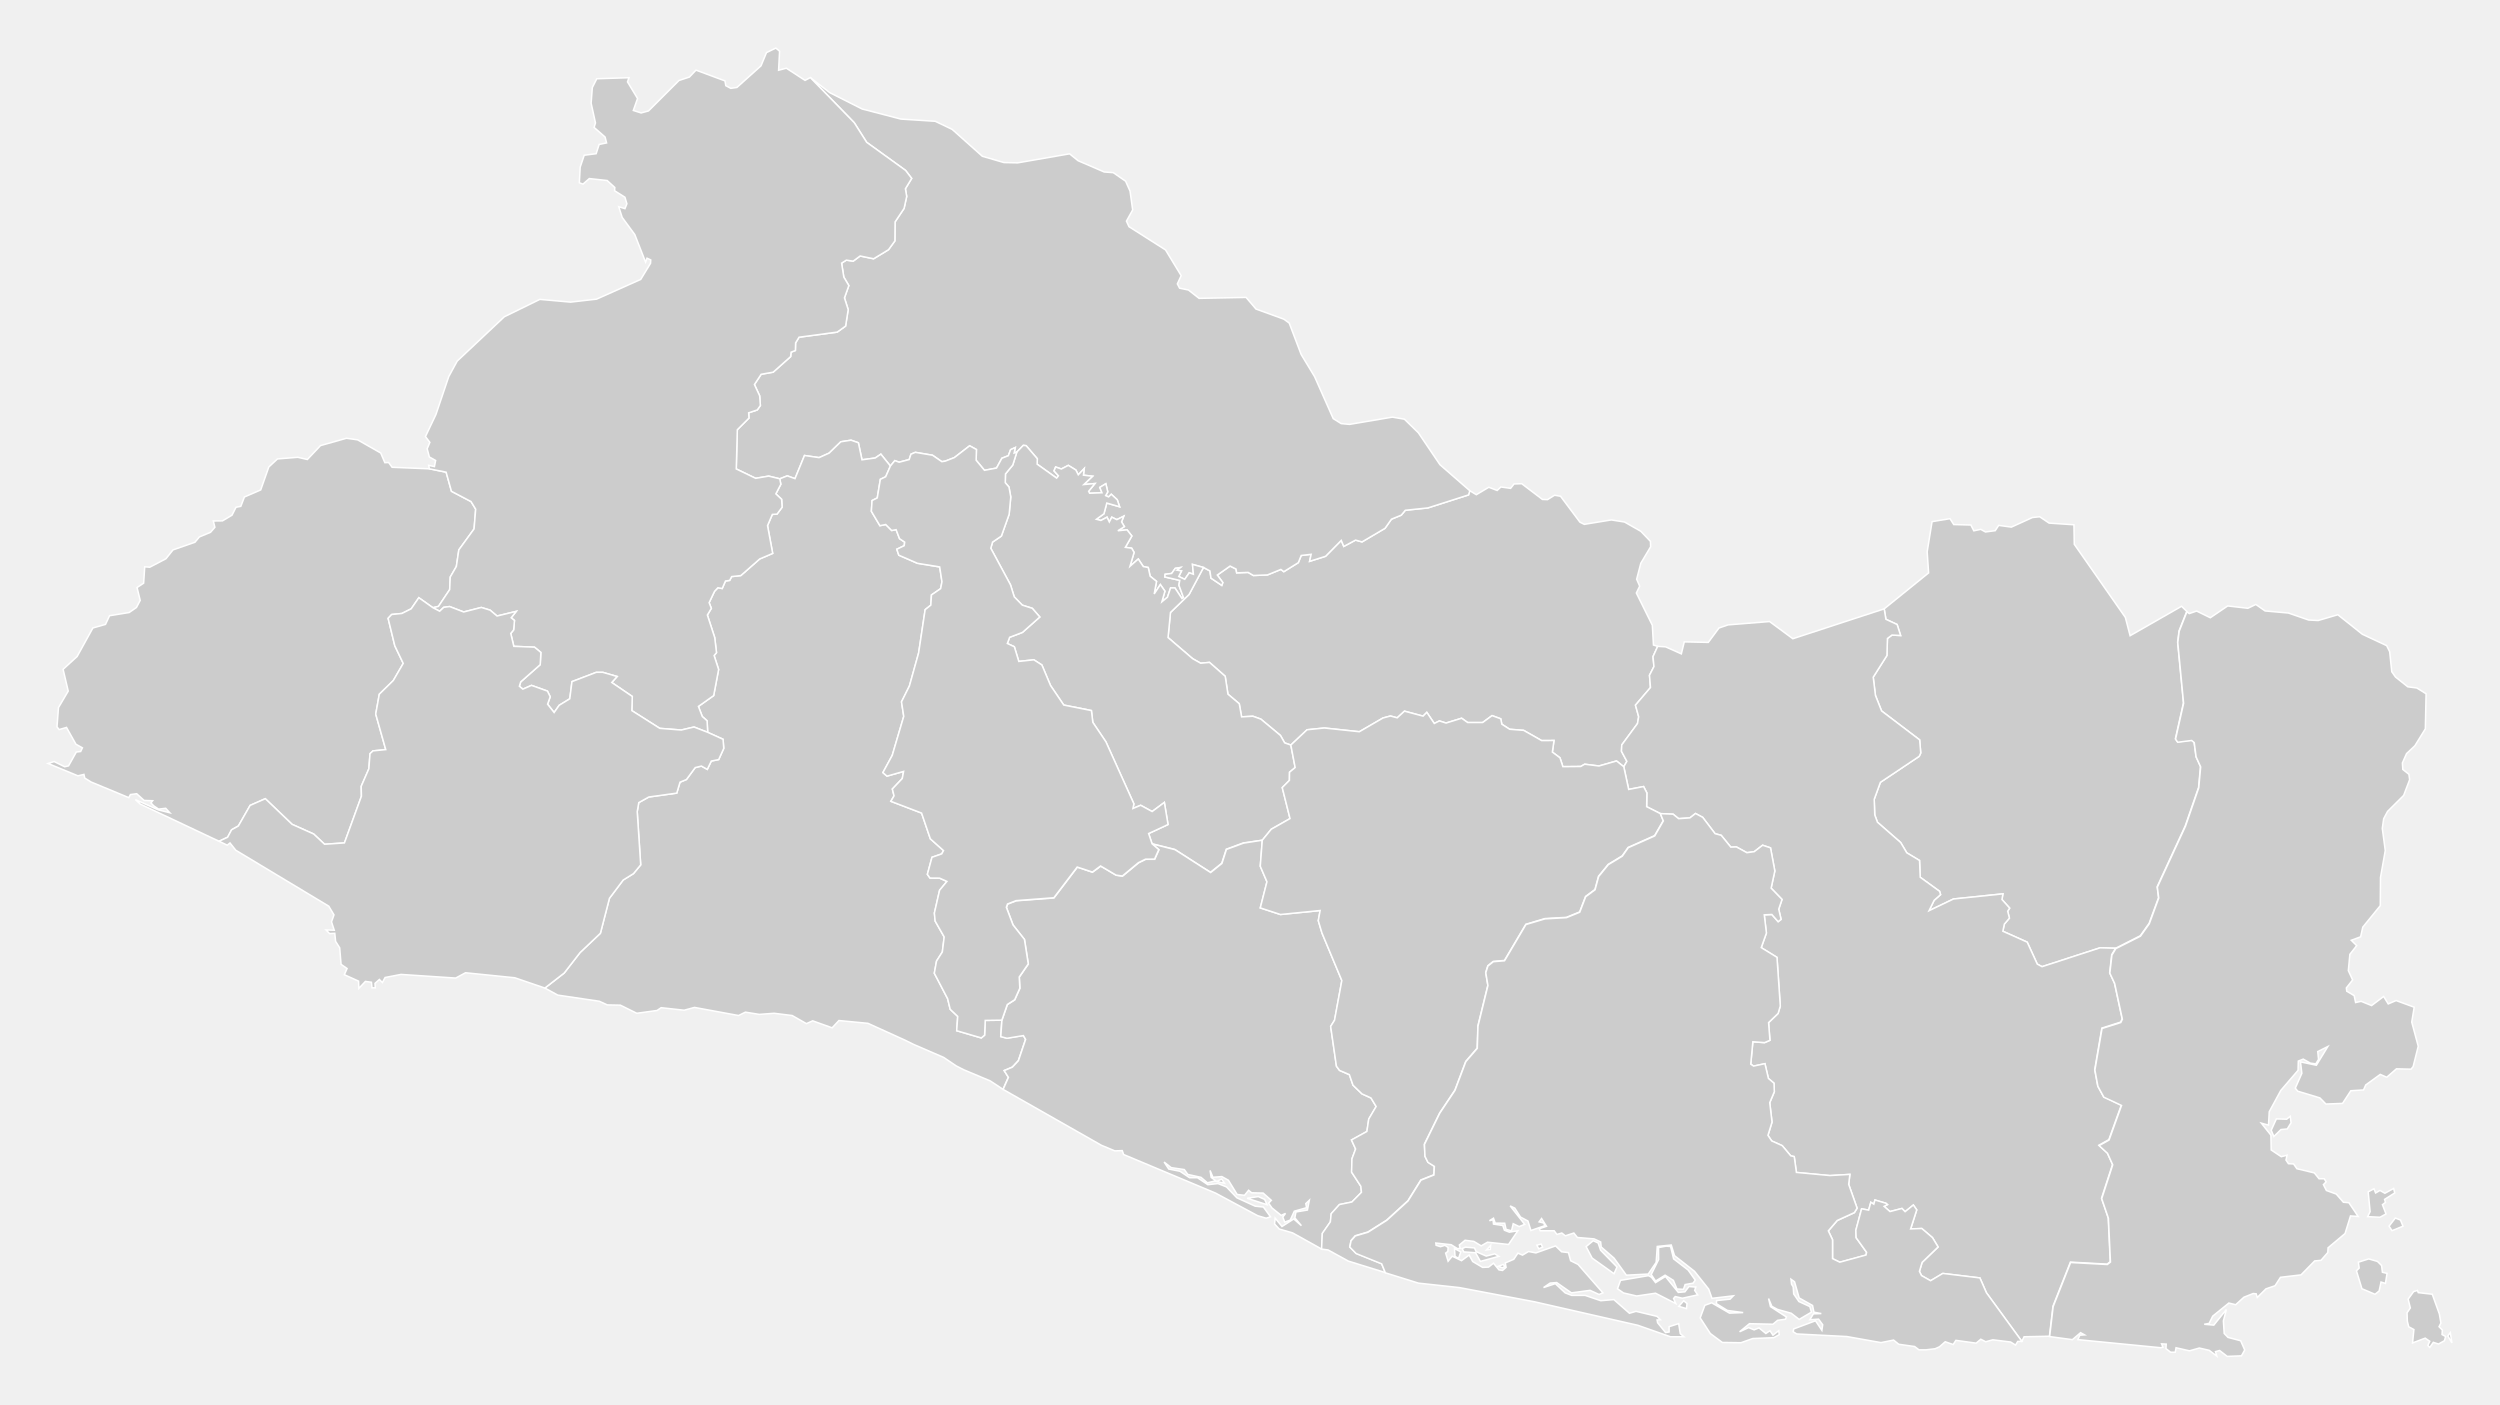
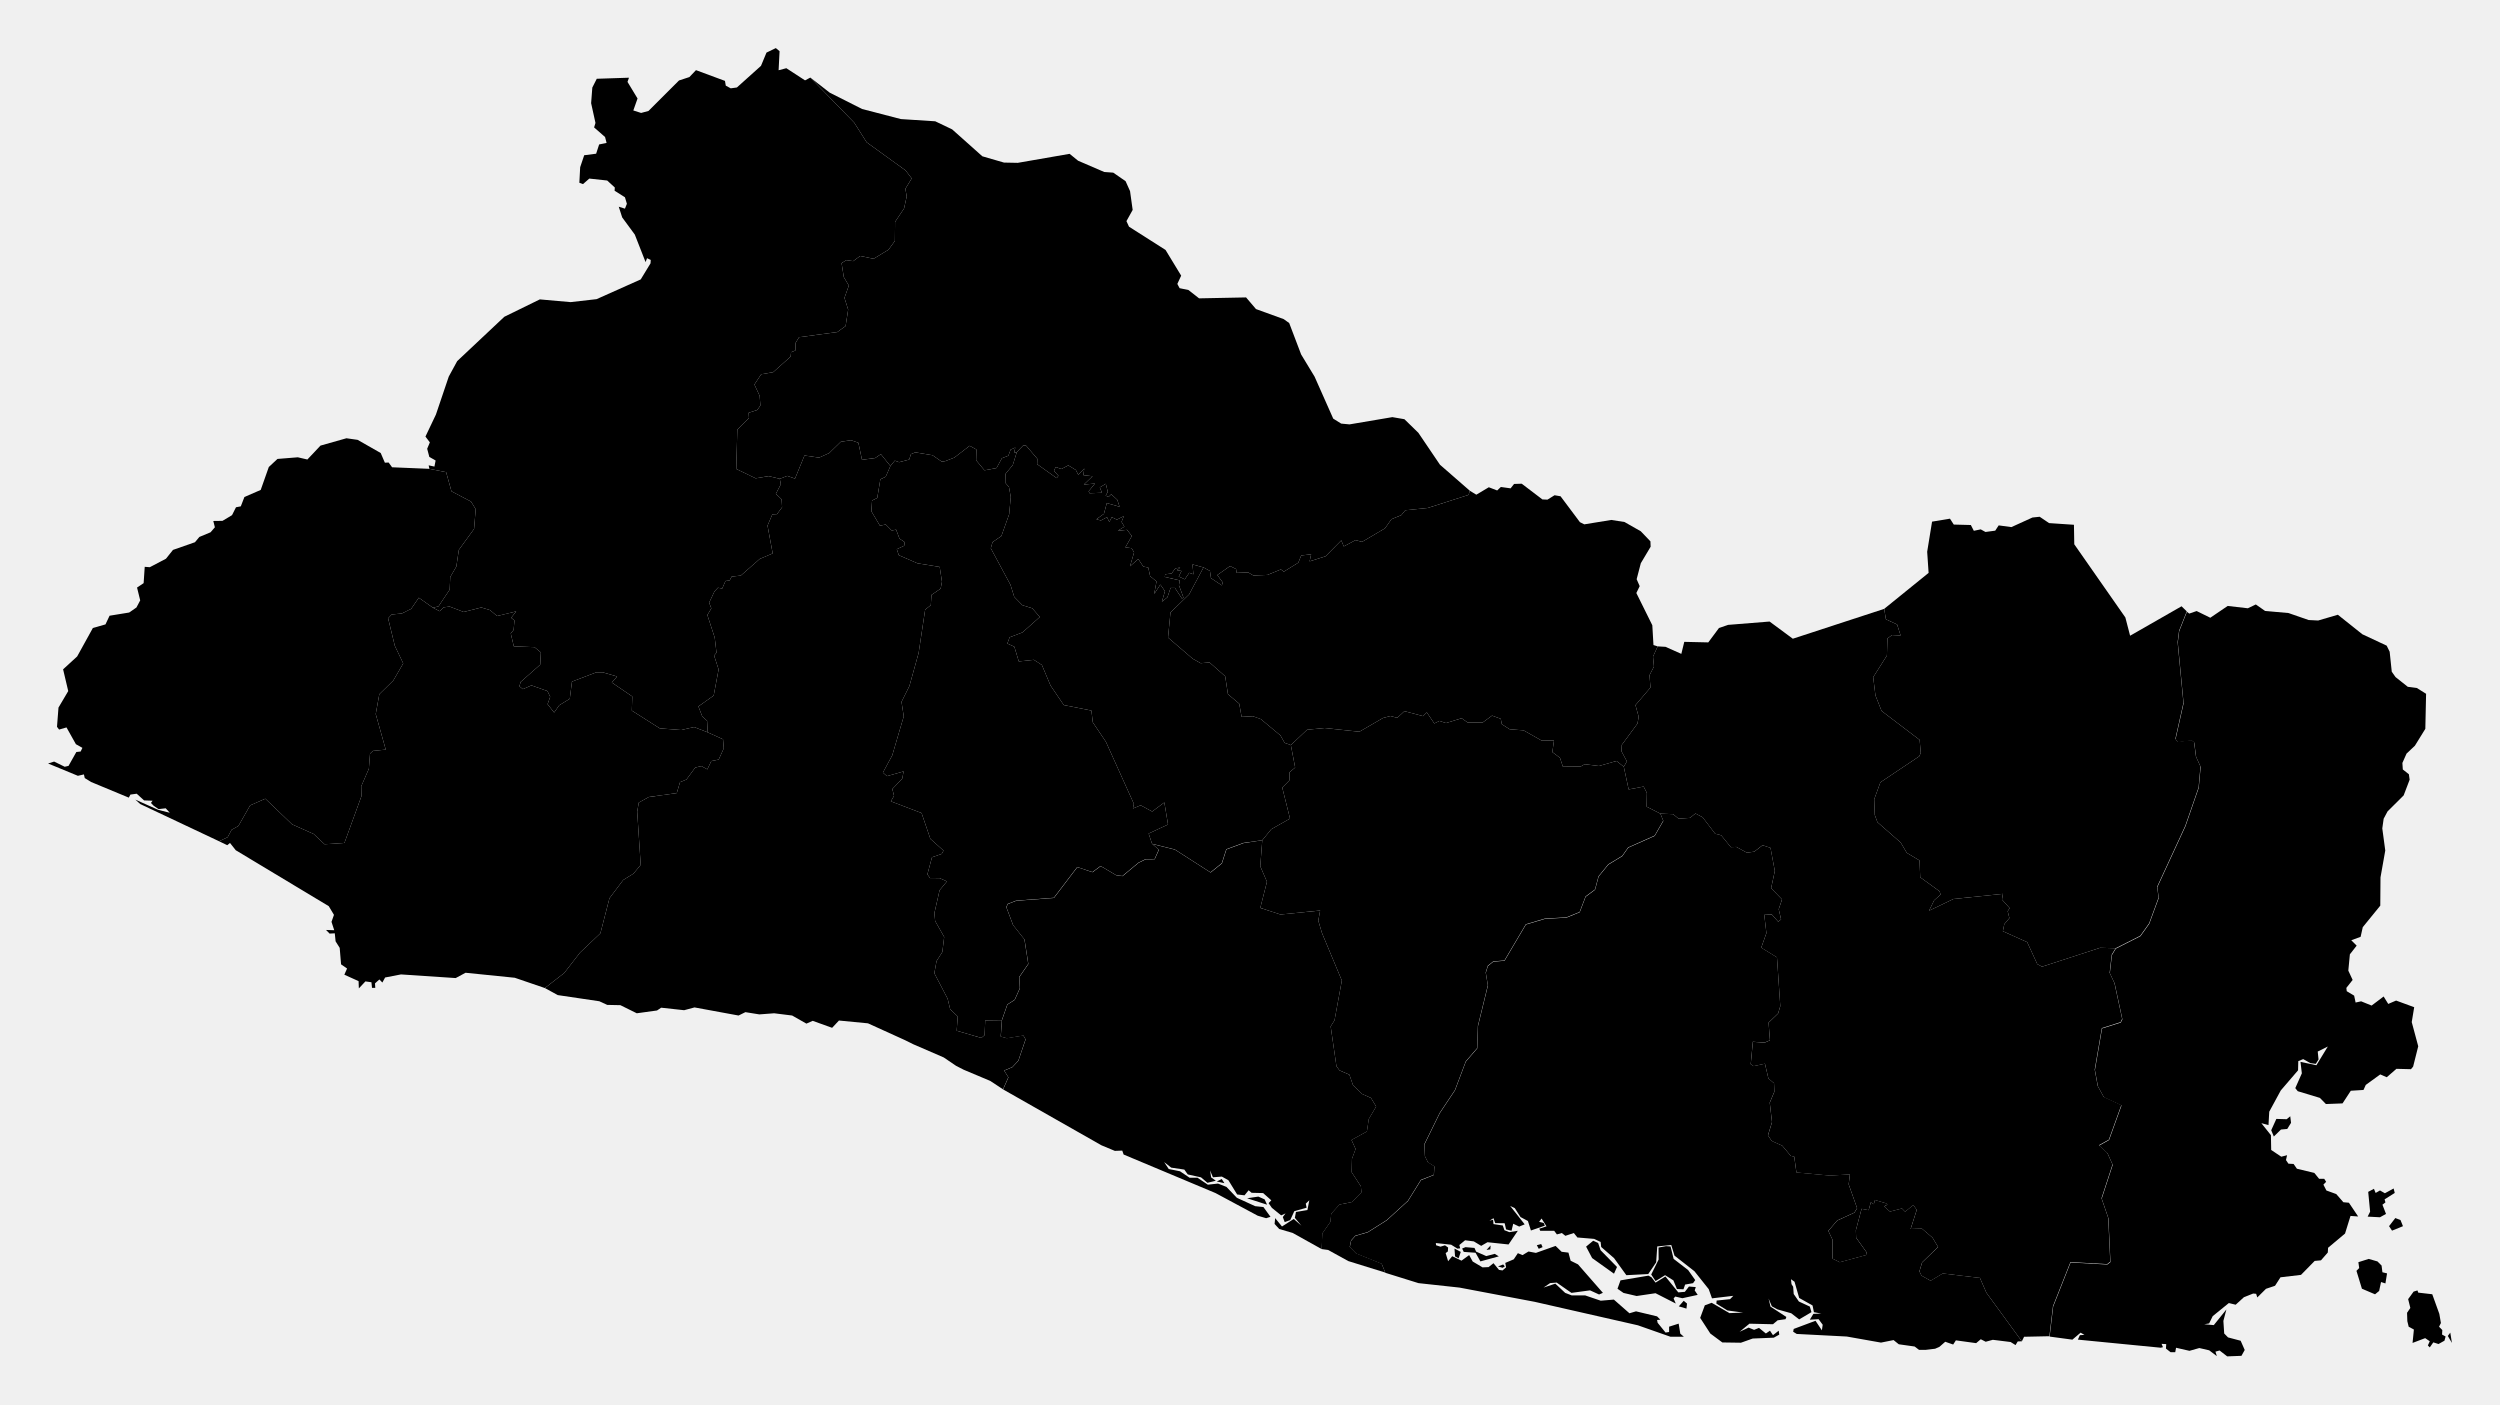
- <svg xmlns="http://www.w3.org/2000/svg" xmlns:ns1="http://amcharts.com/ammap" version="1.1" viewBox="-15.838 -15.838 823.586 462.676">
-   <defs>
-     <style type="text/css">
- 			.land
- 			{
- 				fill: #CCCCCC;
- 				fill-opacity: 1;
- 				stroke:white;
- 				stroke-opacity: 1;
- 				stroke-width:0.5;
- 			}
- 		</style>
-     <ns1:ammap projection="mercator" leftLongitude="-90.125" topLatitude="14.451" rightLongitude="-87.684" bottomLatitude="13.152" />
-   </defs>
+ <svg xmlns="http://www.w3.org/2000/svg" version="1.1" viewBox="-15.838 -15.838 823.586 462.676">
  <g>
    <path id="SV-AH" title="Ahuachapán" class="land" d="M101.97,129.06L109.58,133.4L110.95,136.59L112.19,136.53L113.33,138.1L125.61,138.61L125.61,138.61L131.13,139.71L132.89,146.01L139.34,149.4L140.87,151.91L140.34,158.4L135.32,165.31L134.5,170.79L132.49,174.26L132.3,178.41L128.6,183.93L126.79,184.37L126.79,184.37L122.13,181.07L119.62,184.73L116.56,186.26L113.19,186.6L112.02,187.86L114.23,196.92L117,202.7L113.73,208.35L109.12,212.86L107.94,219.4L111.24,231.11L107.03,231.53L106.06,232.44L105.68,237.42L103.16,243.2L103.23,246.46L97.63,261.85L91.09,262.29L87.49,258.91L80.39,255.73L71.56,247.28L66.56,249.49L62.7,256.26L60.46,257.52L59.15,259.97L56.33,261.3L56.33,261.3L30.37,249.05L28.75,247.58L36.32,250.97L40.1,251.91L38.75,250.44L36.4,250.71L34.79,249.61L33.89,248.68L34.43,247.95L31.63,247.85L29.2,245.64L27.13,245.92L26.59,246.93L14.15,241.77L12.08,240.48L11.81,239.28L9.82,239.74L0,235.68L2,235.05L5.48,236.76L6.74,236.47L9.31,231.9L10.73,231.74L11.31,230.53L9.17,229.33L6.07,223.8L3.63,224.51L2.94,223.6L3.43,217.26L6.64,211.83L4.95,204.66L9.58,200.42L14.76,191.04L18.91,189.86L20.26,187L26.71,185.95L29.11,184.29L30.35,181.95L29.31,177.72L31.48,176.27L31.84,170.89L33.51,171.02L38.84,168.22L41.15,165.32L48.39,162.79L49.84,161.05L53.52,159.52L54.95,157.87L54.43,155.79L57.46,155.75L60.6,153.87L61.91,151.27L63.49,150.97L64.68,147.89L70.05,145.56L72.72,138L75.57,135.35L82.27,134.81L85.42,135.54L89.74,130.96L98.29,128.54z" />
    <path id="SV-CA" title="Cabañas" class="land" d="M485.47,143.51L492.28,148.69L493.96,148.76L496.29,147.31L498.26,147.65L504.64,156.18L506.08,156.9L514.98,155.45L519.33,156.13L524.69,159.18L527.87,162.5L527.94,164.27L524.7,169.71L523.33,174.97L524.33,177.26L523.23,179.52L528.49,190.14L528.87,196.66L530.26,197.1L530.26,197.1L528.72,200.48L529.03,203.75L527.56,206.61L527.89,210.65L522.94,216.46L524,220.29L523.61,222.52L518.43,229.56L518.33,231.65L520.11,234.98L519.09,236.75L519.09,236.75L516.7,234.85L510.92,236.51L506.21,235.92L504.91,236.67L499.03,236.73L498.07,233.81L495.56,231.93L496.1,228.11L492.03,228.14L486.1,224.77L481.5,224.41L478.92,222.75L478.56,220.96L475.7,219.91L472.59,222.19L467.66,222.19L465.68,220.77L460.54,222.36L458.35,221.66L456.67,222.5L454.2,218.84L452.97,220.08L446.84,218.44L444.45,220.64L442.22,220.04L439.76,220.7L431.98,225.22L420.45,223.99L414.75,224.57L409.41,229.61L409.41,229.61L407.37,228.89L405.97,226.43L399.52,221.06L396.9,220.12L393.19,220.32L392.41,215.99L388.69,212.85L387.78,206.95L382.61,202.38L379.71,202.65L377.05,201.15L368.95,194.2L369.76,185.92L375.89,179.99L380.64,171.1L380.64,171.1L382.76,172.25L383.1,174.62L386.66,177.01L387,176.07L385.19,173.6L389.39,170.64L391.36,171.62L391.56,172.88L395.35,172.73L397.07,173.75L401.71,173.56L406.13,171.75L407.1,172.49L411.87,169.52L412.83,167.15L416.1,166.77L415.59,169.09L420.85,167.42L426.02,162.18L426.85,164.17L430.73,162.09L432.86,162.68L440.43,158.21L442.55,155.2L445.79,153.87L447.12,152.26L454.55,151.49L467.95,147.2L468.37,145.83L468.37,145.83L470.51,147.13L474.63,144.68L477.38,145.74L478.6,144.59L481.81,145.04L482.95,143.59z" />
    <path id="SV-CH" title="Chalatenango" class="land" d="M319.44,37.81L336.53,34.84L339.32,37.11L347.93,40.82L350.91,41.04L354.97,43.85L356.44,47.13L357.3,53.32L355.25,57.01L356.09,58.84L368.13,66.5L373.28,74.97L372.02,77.69L372.76,79.1L375.67,79.7L379.18,82.45L394.66,82.14L397.93,85.98L407.06,89.29L408.87,90.59L412.8,100.93L417.23,108.24L423.37,122.07L425.99,123.71L428.74,123.97L442.85,121.58L446.82,122.26L451.42,126.74L458.53,137.25L468.37,145.83L468.37,145.83L467.95,147.2L454.55,151.49L447.12,152.26L445.79,153.87L442.55,155.2L440.43,158.21L432.86,162.68L430.73,162.09L426.85,164.17L426.02,162.18L420.85,167.42L415.59,169.09L416.1,166.77L412.83,167.15L411.87,169.52L407.1,172.49L406.13,171.75L401.71,173.56L397.07,173.75L395.35,172.73L391.56,172.88L391.36,171.62L389.39,170.64L385.19,173.6L387,176.07L386.66,177.01L383.1,174.62L382.76,172.25L380.64,171.1L380.64,171.1L377.01,170.1L377.31,173.35L375.94,172.86L374.46,175.01L372.48,174.08L373.39,172.26L371.88,171.99L372.96,171.14L371.34,171.4L370.14,173.08L368,173.36L367.9,174.23L372.82,175.36L372.54,176.94L374.04,181.02L373.53,181.34L371.22,177.85L369.79,177.85L368.76,180.91L366.93,182.41L367.93,178.91L366.42,176.74L364.39,179.84L365.16,175.69L363.06,173.99L362.43,171.12L360.8,170.81L359.15,168.32L356.42,170.72L357.77,166.15L356.96,164.75L354.89,164.48L357.03,160.74L355.45,158.71L352.42,159.01L354.57,157.64L353.64,156.1L354.37,154.21L352.09,155.35L350.42,154.54L349.61,156.12L348.85,154.54L346.83,155.62L345.35,155.23L347.84,153.42L348.78,149.89L353,151.11L352.22,148.8L350.25,146.99L349.37,147.86L348.4,147.43L349.1,146.21L348.46,143.52L346.47,144.73L347.19,146.49L343.12,146.66L342.79,146.01L344.87,143.46L341.22,143.79L344.09,141.05L341.08,140.7L341.35,138.52L339.38,140.57L338.58,138.99L336.1,137.47L333.8,138.67L331.92,138L331.4,139.29L332.85,140.91L332.26,141.67L325.84,137.08L325.89,135.29L322.2,130.98L321.27,130.88L319.14,133.09L319.14,133.09L318.25,133.41L318.63,131.6L317.09,132.29L316.35,134.28L314.21,135.13L312.45,138.36L308.48,139.1L305.74,135.79L305.83,132.25L303.6,131.02L298.56,134.91L295.55,136.08L294.43,136.25L291.36,134.13L285.7,133.18L284.26,133.79L283.67,135.56L280.37,136.43L278.94,135.91L277.49,137.69L277.49,137.69L274.35,133.78L272.47,135.05L268.13,135.64L266.94,130.02L264.52,129.18L261.15,129.7L257.3,133.44L254,134.92L249.19,134.22L246.06,141.84L243.52,140.93L241.05,141.9L241.05,141.9L237.39,141.01L233.1,141.74L226.71,138.65L227.06,125.73L230.9,121.89L230.79,120.15L233.63,119.21L234.66,117.75L234.42,114.56L232.69,110.84L234.92,107.46L238.87,106.77L244.63,101.63L244.77,100.18L246.19,99.63L246.26,97.12L247.4,95.25L259.98,93.56L262.73,91.58L263.58,86.16L262.35,82.29L263.8,78.24L262.14,75.45L261.41,70.85L262.97,69.86L265.23,70.19L267.52,68.49L271.96,69.41L276.87,66.42L278.97,63.52L279.03,57.26L281.99,52.83L282.86,48.88L282.43,46.35L284.5,42.94L282.5,40.31L269.67,31.04L265.57,24.57L251.11,9.72L251.11,9.72L257.49,14.68L268.17,20.07L280.94,23.39L292.26,24.12L297.84,26.79L307.78,35.65L314.91,37.72z" />
    <path id="SV-CU" title="Cuscatlán" class="land" d="M319.14,133.09L321.27,130.88L322.2,130.98L325.89,135.29L325.84,137.08L332.26,141.67L332.85,140.91L331.4,139.29L331.92,138L333.8,138.67L336.1,137.47L338.58,138.99L339.38,140.57L341.35,138.52L341.08,140.7L344.09,141.05L341.22,143.79L344.87,143.46L342.79,146.01L343.12,146.66L347.19,146.49L346.47,144.73L348.46,143.52L349.1,146.21L348.4,147.43L349.37,147.86L350.25,146.99L352.22,148.8L353,151.11L348.78,149.89L347.84,153.42L345.35,155.23L346.83,155.62L348.85,154.54L349.61,156.12L350.42,154.54L352.09,155.35L354.37,154.21L353.64,156.1L354.57,157.64L352.42,159.01L355.45,158.71L357.03,160.74L354.89,164.48L356.96,164.75L357.77,166.15L356.42,170.72L359.15,168.32L360.8,170.81L362.43,171.12L363.06,173.99L365.16,175.69L364.39,179.84L366.42,176.74L367.93,178.91L366.93,182.41L368.76,180.91L369.79,177.85L371.22,177.85L373.53,181.34L374.04,181.02L372.54,176.94L372.82,175.36L367.9,174.23L368,173.36L370.14,173.08L371.34,171.4L372.96,171.14L371.88,171.99L373.39,172.26L372.48,174.08L374.46,175.01L375.94,172.86L377.31,173.35L377.01,170.1L380.64,171.1L380.64,171.1L375.89,179.99L369.76,185.92L368.95,194.2L377.05,201.15L379.71,202.65L382.61,202.38L387.78,206.95L388.69,212.85L392.41,215.99L393.19,220.32L396.9,220.12L399.52,221.06L405.97,226.43L407.37,228.89L409.41,229.61L409.41,229.61L410.83,237.01L408.98,238.56L408.94,241.24L406.58,243.62L409.14,253.83L402.97,257.33L400,260.96L400,260.96L393.76,261.85L388.14,263.92L386.65,268.54L382.93,271.54L371.18,264L363.69,262.13L363.69,262.13L362.56,258.76L368.95,255.78L367.74,248.51L363.72,251.51L359.94,249.45L357.39,250.51L357.7,248.97L348.49,228.55L344.17,222.13L343.71,218.25L334.6,216.43L330.24,209.99L327.39,203.22L324.76,201.53L319.79,202.06L318.32,197.22L316.01,196.16L316.77,194.11L320.99,192.5L326.71,187.42L324.23,184.56L320.96,183.53L318.29,180.79L317.05,176.83L310.56,164.77L311.15,162.74L314.05,160.76L316.61,153.58L317.14,147.88L316.55,144.6L315.33,143.19L315.4,140.28L317.8,137.37z" />
    <path id="SV-LI" title="La Libertad" class="land" d="M241.05,141.9L243.52,140.93L246.06,141.84L249.19,134.22L254,134.92L257.3,133.44L261.15,129.7L264.52,129.18L266.94,130.02L268.13,135.64L272.47,135.05L274.35,133.78L277.49,137.69L277.49,137.69L275.94,141.22L274.18,142.07L273.16,148.2L271.45,149.06L271.22,152.59L274.04,157.34L275.95,156.95L277.92,158.93L279.37,158.65L280.5,161.62L282.2,162.76L282.04,163.93L279.6,165.1L280.26,167.06L286.39,169.73L293.73,170.93L294.48,175.81L294.04,178.08L291.02,180.15L290.81,183.51L288.94,185L286.79,199.27L283.75,210.16L281.15,215.37L281.89,220.15L278.1,233L275.02,238.68L276.36,239.84L281.84,238.29L281.4,240.64L278.13,244.09L278.69,246.34L277.64,248.14L287.76,252.01L290.65,260.5L294.99,264.38L294.39,265.47L291.19,266.58L289.67,272.2L290.54,273.42L293.7,273.45L296.11,274.53L293.7,277.43L291.98,284.96L292.23,287.58L295.21,292.83L294.6,297.78L292.69,300.77L291.96,304.78L296.34,313.16L297.19,316.65L299.67,319.01L299.33,323.72L307.44,326.09L308.52,325.18L308.73,320.32L314.2,320.24L314.2,320.24L313.83,325.62L315.85,326.17L321.28,325.28L322.01,326.55L319.63,333.57L317.65,335.69L314.95,336.83L316.34,339.05L314.58,343.02L314.58,343.02L310.38,340.25L301.64,336.57L299.12,335.28L295.06,332.52L285.06,328.19L282.27,326.81L270.1,321.28L260.54,320.36L258.29,322.76L251.89,320.46L249.82,321.38L245.13,318.71L239.19,317.97L234.32,318.34L229.72,317.6L227.47,318.71L212.96,316.04L209.54,316.96L201.97,316.13L200.61,317.05L193.94,317.97L188.54,315.3L184.21,315.21L181.6,314.01L167.9,311.98L163.66,309.66L163.66,309.66L170.03,304.71L175.26,297.96L181.95,291.62L184.94,280.08L189.47,274.06L192.84,271.97L195.23,269.08L194.08,251.55L194.6,248.56L197.91,246.72L207.11,245.44L208.18,241.84L210.3,240.96L213.19,237.03L215.23,236.53L217.17,237.62L218.49,234.88L220.92,234.39L222.59,230.71L222.36,227.71L217.3,225.42L217.3,225.42L217.1,221.61L215.52,220.21L214.24,216.88L219.27,213.31L220.9,204.7L219.41,200.13L220.2,199.17L219.62,194.24L217.19,186.77L218.5,184.58L217.77,182.7L219.56,178.95L220.67,177.78L222.08,178.04L223.16,175.56L224.54,175.37L225.2,174.11L228.2,173.78L234.45,168.29L238.71,166.47L237.01,157.32L238.6,153.62L240.14,153.53L241.81,151.27L241.65,148.65L239.75,146.86L241.39,143.71z" />
    <path id="SV-MO" title="Morazán" class="land" d="M656.1,154.4L659.2,156.49L667.39,157.04L667.5,163.47L684.33,187.58L685.89,193.59L702.84,183.89L704.56,185.57L704.56,185.57L702.02,191.97L701.54,195.72L703.46,215.72L700.81,227.52L701.52,228.56L706.11,227.97L706.96,228.65L707.59,233.41L709.07,236.68L708.45,243.56L704.07,256.2L694.8,276.28L695.26,279.88L692.15,288.34L689.24,292.44L681.12,296.55L681.12,296.55L676.01,296.4L656.88,302.62L655.31,301.77L651.99,294.54L643.97,290.94L644.45,288.61L646.13,286.62L645.56,284.35L646.21,283.33L643.68,280.5L643.99,278.63L627.7,280.32L619.65,284.18L621.33,280.76L623.45,278.88L623.14,277.8L616.75,273.17L616.52,267.64L612.32,265.11L610.31,261.72L602.66,255.03L601.77,252.62L601.59,247.48L603.63,241.88L616.43,233.31L616.92,232.21L616.56,227.91L604.02,218.37L602,213.27L601.26,207.25L605.78,200.11L605.95,194.49L607.45,193.37L610.29,193.52L609.14,189.9L605.45,188.18L604.88,184.74L604.88,184.74L619.51,172.89L619.04,165.93L620.65,156.01L626.55,155.03L627.8,156.97L633.43,157.12L634.41,159.03L636.68,158.55L638.24,159.41L641.46,158.98L642.6,157.24L646.78,157.81L653.72,154.65z" />
    <path id="SV-PA" title="La Paz" class="land" d="M398.7,378.36l2.07,0.92l0.81,1.75l-6.58,-2.12L398.7,378.36zM386.63,372.56l0.9,1.38l-2.52,-0.55L386.63,372.56zM400,260.96l-0.66,8.58l2.2,5.11l-2.2,8.61l6.65,2.17l13.07,-1.31l-0.61,3.34l1.21,4.06l6.55,15.67l-2.4,13.07l-1.28,2.04l1.91,13.11l1.01,1.38l3.25,1.41l1.2,3.48l2.98,2.86l2.93,1.33l1.71,2.82l-2.43,4.13l-0.61,4.09l-5.08,2.81l1.35,2.98l-1.2,3.22l-0.11,4.39l3.05,4.67l0.21,1.98l-3.17,3.2l-4.09,0.84l-2.71,3l-0.28,2.69l-2.64,3.8l-0.24,5.17l0,0l-9.56,-5.33l-4.42,-1.29l-1.53,-1.66l0.18,-1.93l2.25,2.76l3.88,-2.48l2.52,2.21l-2.16,-2.58l0.36,-1.93l3.78,-0.64l0.63,-3.22l-1.17,1.11l0.27,1.34l-4.05,1.15l-1.34,2.93l-1.82,0.66l-0.63,-1.66l0.9,-1.2l-1.44,0.65l-3.06,-2.48l-1.08,-1.56l0.9,-0.92l-2.7,-2.39l-3.79,-0.09l-0.99,-0.83l-1.35,1.66l-2.43,-0.28l-2.88,-4.69l-2.16,-1.2l-2.94,0.23l-0.94,-2.26l0.36,2.3l1.53,1.1l-2.75,0.68l-2.13,-1.8l-4.36,-0.96l-1.13,-1.6l-4.32,-0.64l-2.34,-1.84l1.53,2.3l3.7,0.74l3.15,2.12h2.61l3.42,2.3l3.34,-0.37l2.79,1.1l3.43,3.59l6.04,2.76l2.7,0.28l2.34,3.22l-1.44,0.46l-2.79,-0.83l-13.88,-7.45l-30.28,-12.7l-0.45,-1.29l-2.44,0.09l-4.42,-1.84l-32.39,-18.41l0,0l1.76,-3.96l-1.4,-2.23l2.7,-1.13l1.98,-2.12l2.38,-7.02l-0.73,-1.27l-5.42,0.89l-2.03,-0.55l0.37,-5.37l0,0l1.81,-5.18l2.42,-1.55l1.7,-3.8l-0.19,-3.7l2.97,-4.31l-1.26,-8.06l-3.76,-4.76l-2.19,-5.82l0.38,-1.09l2.83,-1.1l12.44,-0.95l7.7,-10.13l4.99,1.67l2.72,-2.01l5.1,3.01l2.07,0.29l5.3,-4.4l2.32,-1.14l2.98,-0.02l1.4,-3.12l-2.21,-1.93l0,0l7.48,1.88l11.76,7.54l3.72,-3l1.49,-4.62l5.62,-2.07L400,260.96z" />
    <path id="SV-SA" title="Santa Ana" class="land" d="M240.66,7.3L243.21,6.63L249.37,10.64L251.11,9.72L251.11,9.72L265.57,24.57L269.67,31.04L282.5,40.31L284.5,42.94L282.43,46.35L282.86,48.88L281.99,52.83L279.03,57.26L278.97,63.52L276.87,66.42L271.96,69.41L267.52,68.49L265.23,70.19L262.97,69.86L261.41,70.85L262.14,75.45L263.8,78.24L262.35,82.29L263.58,86.16L262.73,91.58L259.98,93.56L247.4,95.25L246.26,97.12L246.19,99.63L244.77,100.18L244.63,101.63L238.87,106.77L234.92,107.46L232.69,110.84L234.42,114.56L234.66,117.75L233.63,119.21L230.79,120.15L230.9,121.89L227.06,125.73L226.71,138.65L233.1,141.74L237.39,141.01L241.05,141.9L241.05,141.9L241.39,143.71L239.75,146.86L241.65,148.65L241.81,151.27L240.14,153.53L238.6,153.62L237.01,157.32L238.71,166.47L234.45,168.29L228.2,173.78L225.2,174.11L224.54,175.37L223.16,175.56L222.08,178.04L220.67,177.78L219.56,178.95L217.77,182.7L218.5,184.58L217.19,186.77L219.62,194.24L220.2,199.17L219.41,200.13L220.9,204.7L219.27,213.31L214.24,216.88L215.52,220.21L217.1,221.61L217.3,225.42L217.3,225.42L212.8,223.67L208.59,224.66L201.52,224.11L192.31,218.26L192.46,213.6L185.7,209L187.46,207.03L182.74,205.65L180.6,205.65L172.59,208.71L171.87,214.36L168.38,216.51L166.71,218.89L164.55,216.14L165.42,213.71L164.51,211.83L159.25,209.95L156.41,211.19L155.26,210.24L155.7,208.8L162.13,203.12L162.34,199.1L160.24,197.36L153.43,197.09L152.42,192.84L153.37,191.67L153.65,188.57L152.56,187.68L154.22,185.57L147.91,187.1L145.61,185.16L142.72,184.28L136.92,185.77L132.27,183.98L130.34,184.24L129.01,185.52L126.79,184.37L126.79,184.37L128.6,183.93L132.3,178.41L132.49,174.26L134.5,170.79L135.32,165.31L140.34,158.4L140.87,151.91L139.34,149.4L132.89,146.01L131.13,139.71L125.61,138.61L125.61,138.61L125.38,137.46L127.28,137.87L127.67,135.87L125.6,134.7L124.89,132L125.77,129.9L124.32,127.98L127.77,120.73L132,108.22L134.78,103.12L150.3,88.52L162,82.79L172.13,83.69L180.7,82.71L195.24,76.21L198.47,70.91L198.54,69.79L197.32,69.22L196.84,70.51L193.29,61.44L189.13,55.78L188,52.26L190.04,52.9L190.68,51.3L190.04,49.15L186.63,46.99L186.7,45.93L184.19,43.63L178.3,42.99L176.22,44.81L175.02,44.37L175.29,39.24L176.62,35.3L180.55,34.8L181.54,31.75L183.99,31.24L183.49,29.3L179.88,26.14L180.33,24.66L178.9,18.16L179.29,13.01L180.76,10.11L191.37,9.76L190.88,11.14L194.19,16.61L192.8,20.55L195.37,21.37L197.8,20.71L207.85,10.67L211.27,9.55L213.44,7.27L222.99,10.81L223.26,12.38L224.89,13.26L226.92,12.98L234.86,5.85L236.67,1.49L239.75,0L240.98,1.03z" />
    <path id="SV-SM" title="San Miguel" class="land" d="M604.88,184.74L605.45,188.18L609.14,189.9L610.29,193.52L607.45,193.37L605.95,194.49L605.78,200.11L601.26,207.25L602,213.27L604.02,218.37L616.56,227.91L616.92,232.21L616.43,233.31L603.63,241.88L601.59,247.48L601.77,252.62L602.66,255.03L610.31,261.72L612.32,265.11L616.52,267.64L616.75,273.17L623.14,277.8L623.45,278.88L621.33,280.76L619.65,284.18L627.7,280.32L643.99,278.63L643.68,280.5L646.21,283.33L645.56,284.35L646.13,286.62L644.45,288.61L643.97,290.94L651.99,294.54L655.31,301.77L656.88,302.62L676.01,296.4L681.12,296.55L681.12,296.55L679.83,298.67L679.15,304.64L680.73,308.01L683.27,319.8L682.76,320.89L676.58,322.85L674.23,336.54L675.22,341.91L677.18,345.5L683,348.21L678.89,359.6L675.61,361.43L678.38,363.97L680.1,367.77L676.47,378.91L678.68,385.37L679.35,399.8L678.32,400.61L666.23,399.94L660.48,414.46L659.31,424.36L659.31,424.36L650.96,424.54L650.23,426.05L650.23,426.05L638.56,410.05L636.42,405.17L624.2,403.69L620.17,406.09L617.17,404.4L616.49,403.01L617.37,400.06L622.64,394.97L620.79,391.89L617.27,388.89L613.59,389.04L615.6,382.76L614.49,381.15L611.77,383.36L610.73,382.28L606.79,383.31L604.84,381.6L605.95,381.01L605.45,380.57L601.84,379.5L601.46,380.88L600.47,380.25L599.75,382.84L597.43,382.39L595.55,389.45L595.64,391.92L599.08,396.73L598.9,397.64L590.25,400L587.87,398.82L587.87,392.6L586.48,389.67L589.41,386.25L595.07,383.65L595.96,382.19L593.19,374.34L593.58,371.06L587.02,371.46L575.97,370.42L575.25,365.2L574.11,364.96L571.29,361.59L567.83,360.05L566.6,358.2L567.93,353.84L567.18,347.43L568.69,343.84L568.59,341.03L566.74,339.46L565.6,334.59L561.85,335.39L560.92,334.75L561.62,327.37L565.48,327.65L567.25,326.88L566.79,321.06L569.93,318.04L570.65,315.61L569.56,299.56L564.37,296.36L566.08,291.55L565.37,285.55L567.86,285.43L569.95,287.79L570.92,287.05L570.13,283.69L571.23,280.48L567.63,276.76L568.85,271.09L567.42,263.48L564.82,262.61L562.06,264.73L559.64,265.07L556.18,263.17L554.35,263.24L551.17,259.34L549.17,258.81L545.08,253.42L542.71,252.15L540.88,253.6L537.16,253.86L535.33,252.38L531.14,252.2L531.14,252.2L526.62,249.91L526.7,245.38L525.62,243.28L520.7,244.23L519.09,236.75L519.09,236.75L520.11,234.98L518.33,231.65L518.43,229.56L523.61,222.52L524,220.29L522.94,216.46L527.89,210.65L527.56,206.61L529.03,203.75L528.72,200.48L530.26,197.1L530.26,197.1L532.84,197.25L538.05,199.57L539.02,195.61L546.93,195.79L550.45,191.05L553.44,190.02L567.12,188.92L574.78,194.58z" />
    <path id="SV-SO" title="Sonsonate" class="land" d="M56.33,261.3L59.15,259.97L60.46,257.52L62.7,256.26L66.56,249.49L71.56,247.28L80.39,255.73L87.49,258.91L91.09,262.29L97.63,261.85L103.23,246.46L103.16,243.2L105.68,237.42L106.06,232.44L107.03,231.53L111.24,231.11L107.94,219.4L109.12,212.86L113.73,208.35L117,202.7L114.23,196.92L112.02,187.86L113.19,186.6L116.56,186.26L119.62,184.73L122.13,181.07L126.79,184.37L126.79,184.37L129.01,185.52L130.34,184.24L132.27,183.98L136.92,185.77L142.72,184.28L145.61,185.16L147.91,187.1L154.22,185.57L152.56,187.68L153.65,188.57L153.37,191.67L152.42,192.84L153.43,197.09L160.24,197.36L162.34,199.1L162.13,203.12L155.7,208.8L155.26,210.24L156.41,211.19L159.25,209.95L164.51,211.83L165.42,213.71L164.55,216.14L166.71,218.89L168.38,216.51L171.87,214.36L172.59,208.71L180.6,205.65L182.74,205.65L187.46,207.03L185.7,209L192.46,213.6L192.31,218.26L201.52,224.11L208.59,224.66L212.8,223.67L217.3,225.42L217.3,225.42L222.36,227.71L222.59,230.71L220.92,234.39L218.49,234.88L217.17,237.62L215.23,236.53L213.19,237.03L210.3,240.96L208.18,241.84L207.11,245.44L197.91,246.72L194.6,248.56L194.08,251.55L195.23,269.08L192.84,271.97L189.47,274.06L184.94,280.08L181.95,291.62L175.26,297.96L170.03,304.71L163.66,309.66L163.66,309.66L153.75,306.27L137.53,304.62L134.28,306.37L116.26,305.17L111.03,306.18L110.13,307.84L109.14,306.83L107.7,308.12L107.79,309.59L106.71,309.59L106.53,307.75L104.54,307.47L102.38,309.77L102.29,307.38L97.6,305.26L98.5,303.23L96.52,301.85L96.07,296.42L94.72,294.27L94.45,291.63L92.74,291.72L91.57,290.52L94.27,290.61L93.37,287.85L94.18,285.55L92.47,282.69L61.83,264.26L59.93,261.86L59.03,262.6z" />
    <path id="SV-SS" title="San Salvador" class="land" d="M277.49,137.69L278.94,135.91L280.37,136.43L283.67,135.56L284.26,133.79L285.7,133.18L291.36,134.13L294.43,136.25L295.55,136.08L298.56,134.91L303.6,131.02L305.83,132.25L305.74,135.79L308.48,139.1L312.45,138.36L314.21,135.13L316.35,134.28L317.09,132.29L318.63,131.6L318.25,133.41L319.14,133.09L319.14,133.09L317.8,137.37L315.4,140.28L315.33,143.19L316.55,144.6L317.14,147.88L316.61,153.58L314.05,160.76L311.15,162.74L310.56,164.77L317.05,176.83L318.29,180.79L320.96,183.53L324.23,184.56L326.71,187.42L320.99,192.5L316.77,194.11L316.01,196.16L318.32,197.22L319.79,202.06L324.76,201.53L327.39,203.22L330.24,209.99L334.6,216.43L343.71,218.25L344.17,222.13L348.49,228.55L357.7,248.97L357.39,250.51L359.94,249.45L363.72,251.51L367.74,248.51L368.95,255.78L362.56,258.76L363.69,262.13L363.69,262.13L365.9,264.06L364.51,267.18L361.53,267.2L359.21,268.34L353.91,272.74L351.84,272.46L346.73,269.44L344.02,271.45L339.03,269.79L331.33,279.91L318.89,280.86L316.07,281.96L315.68,283.05L317.88,288.87L321.64,293.63L322.9,301.7L319.93,306.01L320.12,309.71L318.42,313.51L316,315.07L314.2,320.24L314.2,320.24L308.73,320.32L308.52,325.18L307.44,326.09L299.33,323.72L299.67,319.01L297.19,316.65L296.34,313.16L291.96,304.78L292.69,300.77L294.6,297.78L295.21,292.83L292.23,287.58L291.98,284.96L293.7,277.43L296.11,274.53L293.7,273.45L290.54,273.42L289.67,272.2L291.19,266.58L294.39,265.47L294.99,264.38L290.65,260.5L287.76,252.01L277.64,248.14L278.69,246.34L278.13,244.09L281.4,240.64L281.84,238.29L276.36,239.84L275.02,238.68L278.1,233L281.89,220.15L281.15,215.37L283.75,210.16L286.79,199.27L288.94,185L290.81,183.51L291.02,180.15L294.04,178.08L294.48,175.81L293.73,170.93L286.39,169.73L280.26,167.06L279.6,165.1L282.04,163.93L282.2,162.76L280.5,161.62L279.37,158.65L277.92,158.93L275.95,156.95L274.04,157.34L271.22,152.59L271.45,149.06L273.16,148.2L274.18,142.07L275.94,141.22z" />
    <path id="SV-SV" title="San Vicente" class="land" d="M409.41,229.61L414.75,224.57L420.45,223.99L431.98,225.22L439.76,220.7L442.22,220.04L444.45,220.64L446.84,218.44L452.97,220.08L454.2,218.84L456.67,222.5L458.35,221.66L460.54,222.36L465.68,220.77L467.66,222.19L472.59,222.19L475.7,219.91L478.56,220.96L478.92,222.75L481.5,224.41L486.1,224.77L492.03,228.14L496.1,228.11L495.56,231.93L498.07,233.81L499.03,236.73L504.91,236.67L506.21,235.92L510.92,236.51L516.7,234.85L519.09,236.75L519.09,236.75L520.7,244.23L525.62,243.28L526.7,245.38L526.62,249.91L531.14,252.2L531.14,252.2L532.09,254.51L529.25,259.44L520.52,263.33L518.57,266.11L513.97,268.9L510.77,272.83L509.59,277.19L506.5,279.47L504.54,284.59L500.18,286.37L493.11,286.77L486.82,288.64L479.77,300.57L476.08,300.88L474.3,302.3L473.6,304.53L474.3,308.75L471.03,322.09L470.79,329.44L467.03,333.81L463.46,343.27L458.43,350.82L453.39,361.09L453.58,365.04L454.55,367L456.66,368.34L456.52,371.17L452.24,372.86L447.97,379.73L440.99,386.1L434.78,390.03L430.63,391.25L429.24,392.82L428.81,394.91L430.88,397.03L439.31,400.44L440.52,403.39L440.52,403.39L428.35,399.61L421.68,395.94L419.53,395.65L419.53,395.65L419.77,390.48L422.42,386.68L422.7,383.99L425.41,380.98L429.5,380.15L432.67,376.95L432.47,374.97L429.42,370.29L429.54,365.91L430.74,362.68L429.38,359.7L434.46,356.9L435.07,352.81L437.51,348.68L435.8,345.86L432.86,344.54L429.89,341.67L428.69,338.19L425.44,336.78L424.43,335.4L422.53,322.3L423.8,320.26L426.21,307.19L419.66,291.51L418.45,287.46L419.06,284.12L405.99,285.43L399.34,283.25L401.54,274.65L399.34,269.53L400,260.96L400,260.96L402.97,257.33L409.14,253.83L406.58,243.62L408.94,241.24L408.98,238.56L410.83,237.01z" />
    <path id="SV-UN" title="La Unión" class="land" d="M791.37,423.18l0.54,3.39l-1.35,-2.3L791.37,423.18zM780.55,409.27l0.27,0.73l4.61,0.53l2.33,6.47l0.52,3.01l-0.61,1.22l1.07,1.09l-0.08,1.49l1.17,0.64l-0.38,1.38l-1.96,1.1l-1.71,-0.55l-1.17,1.66l-0.63,-0.64l0.63,-1.38l-1.51,-1.03l-4.16,1.58l0.44,-4.41l-1.71,-0.92l-0.45,-1.84l-0.09,-2.76l1.08,-1.59l-0.72,-2.91l1.8,-2.48L780.55,409.27zM764.5,398.89l2.88,0.83l1.36,1.36l0.27,2.21l1.53,0.37l-0.54,3.31l-1.44,-0.46l-0.63,2.94l-1.35,1.1l-4.32,-1.84l-1.8,-5.89l0.9,-0.92l-0.27,-1.93L764.5,398.89zM773.26,385.43l1.71,0.66l0.81,2.02l-3.6,1.47l-0.98,-1.48L773.26,385.43zM772.71,375.69l0.36,1.47l-3.34,2.12l0.28,0.99l-0.99,0.76l1.17,3.04l-1.98,1.1l-4.06,-0.21l0.81,-1.63l-0.63,-6.53l1.89,-1.01l0.56,1.37l1.43,-0.82l1.62,0.92L772.71,375.69zM738.65,351.9l0.26,2.16l-1.25,2.02l-2.07,0.19l-2.35,2.3l-0.86,-2.07l1.69,-3.73l3.41,0.1L738.65,351.9zM727.31,183.29l3.05,2.14l7.71,0.69l6.64,2.3l3.13,0.16l6.49,-1.9l8.07,6.43l8.01,3.75l0.99,2l0.69,6.59l1.24,1.76l4.04,3.21l2.98,0.39l3.05,1.91l-0.25,11.54l-3.44,5.57l-2.75,2.59l-1.37,3.09l0.14,2.14l2,1.58l0.25,1.79l-1.97,5.17l-5.3,5.27l-1.29,2.42l-0.45,3.18l0.98,7.29l-1.57,8.86l-0.07,9.3l-5.77,7.09l-0.71,3.18l-3.08,1.14l1.78,1.77l-2.24,2.86l-0.51,5.37l1.42,3.07l-2.07,2.62l0.13,1.09l2.44,1.46l0.48,2.27l1.82,-0.4l3.45,1.4l3.96,-2.99l1.52,2.45l2.59,-1.11l5.96,2.19l-0.81,4.9l2.14,7.97l-1.68,6.7l-0.71,0.85l-4.79,-0.12l-3.19,2.77l-2.14,-0.93l-4.77,3.46l-0.75,1.66l-4.18,0.26l-2.73,4.17l-5.47,0.21l-1.98,-2.02l-7.3,-2.21l-0.81,-1.01l2.16,-4.88l-0.45,-3.77l5.24,1.11l3.77,-6.17l-3.33,1.66l0.27,2.59l-0.91,1.46l-1.77,-0.23l-2.37,-1.33l-1.62,0.65l-0.08,3.04l-5.69,6.63l-3.8,7l-0.25,4.42l-2.35,-0.64l3.15,3.96l0.09,4.88l3.33,2.21l1.9,-0.49l-0.36,1.6l0.81,1.19l1.7,0.09l1.09,1.57l5.74,1.38l1.57,1.94l1.69,-0.01l0.63,1.01l-0.9,0.92l0.99,1.93l3.25,1.18l2.34,2.69l1.82,0.16l3.05,4.53l-2.52,-0.18l-1.8,5.8l-5.59,4.69l-0.09,1.56l-2.25,2.58l-2.07,0.19l-4.51,4.6l-6.76,0.8l-1.79,2.78l-2.98,1.01l-2.88,2.85l-0.36,-1.21l-0.99,-0.08l-3.05,1.21l-2.71,2.47l-2.25,-0.55l-5.32,4.32l-1.17,2.39l-1.62,0.28l3.15,0.28l4.15,-5.15l-0.99,3.77l0.27,4.14l1.26,1.29l4.16,1.1l1.34,3.04l-1.08,1.93l-4.69,0.18l-2.51,-1.94l-1.36,0.38l0.45,1.47l-2.52,-1.91l-3.25,-0.75l-3.24,0.92l-4.42,-1.01l-0.27,1.47h-1.53l-1.53,-1.2l0.09,-1.47l-1.53,-0.09l0.45,1.1l-0.72,0.18l-27.31,-2.67l0.66,-1.46l1.52,-0.11l-1.28,-0.72l-2.7,2.3l-7.5,-1.01l0,0l1.17,-9.9l5.74,-14.51l12.1,0.67l1.03,-0.81l-0.67,-14.43l-2.21,-6.46l3.63,-11.14l-1.72,-3.8l-2.77,-2.54l3.28,-1.83l4.11,-11.39l-5.82,-2.71l-1.96,-3.59l-0.99,-5.37l2.35,-13.69l6.18,-1.96l0.52,-1.08l-2.55,-11.8l-1.58,-3.37l0.68,-5.97l1.29,-2.12l0,0l8.12,-4.11l2.91,-4.1l3.11,-8.46l-0.46,-3.6l9.27,-20.08l4.37,-12.64l0.63,-6.88l-1.49,-3.26l-0.63,-4.76l-0.85,-0.69l-4.59,0.59l-0.71,-1.04l2.65,-11.79l-1.92,-20.01l0.47,-3.75l2.54,-6.4l0,0l0.76,0.6l2.44,-0.84l4.5,2.21l5.73,-3.89l6.64,0.77L727.31,183.29z" />
    <path id="SV-US" title="Usulután" class="land" d="M538.84,412.68l1.08,0.92l-0.18,1.66l-2.52,-0.74L538.84,412.68zM527.22,404.4l1,0.54l1.34,1.76l3.25,-2.02l4.24,5.24l2.16,-0.18l1.35,-1.75l2.25,0.18l-0.36,1.1l0.99,1.47l-5.05,1.1l-2.35,-0.55l-0.54,0.64l0.72,1.66l-6.67,-3.4l-6.22,0.92l-4.33,-1.01l-1.98,-1.38l0.99,-2.76L527.22,404.4zM479.36,400.72l0.54,0.64l-0.72,0.46l-1.53,-0.46L479.36,400.72zM463.32,395.48l2.07,1.1l-0.72,2.12l-1.17,-0.64L463.32,395.48zM466.93,395.02l2.98,0.25l0.54,1.22l3.33,1.47l2.79,-0.74l1.35,0.83l-6.06,1.66l-1.6,-2.85l-3.88,-0.28l-0.54,-1.1L466.93,395.02zM475.22,394.46l-0.09,1.29l-1.26,0.18L475.22,394.46zM533,394.69l1.5,0.1l1.01,4.09l4.78,3.68l2.34,3.31l-0.72,1.01l-2.61,0.46l-0.54,1.56l-2.16,-0.09l-1.17,-2.85l-2.73,-1.71l-3.13,1.94l-1.44,-2.16l2.44,-4.93l-0.03,-3.95L533,394.69zM491.89,394l0.45,1.01l-1.26,0.55l-0.63,-1.19L491.89,394zM509.02,392.9l1.62,0.74l0.81,2.39l5.41,5.52l-0.99,2.21l-7.21,-5.15l-1.98,-3.77L509.02,392.9zM531.14,252.2l4.19,0.18l1.83,1.48l3.72,-0.26l1.84,-1.45l2.37,1.27l4.09,5.39l2,0.53l3.18,3.9l1.83,-0.07l3.46,1.9l2.42,-0.34l2.76,-2.12l2.6,0.86l1.42,7.61l-1.22,5.67l3.59,3.72l-1.09,3.21l0.78,3.36l-0.97,0.74l-2.08,-2.36l-2.49,0.12l0.71,6l-1.71,4.8l5.19,3.2l1.09,16.05l-0.72,2.43l-3.14,3.02l0.45,5.83l-1.77,0.76l-3.86,-0.28l-0.7,7.38l0.94,0.64l3.74,-0.8l1.15,4.87l1.84,1.57l0.1,2.81l-1.51,3.59l0.75,6.41l-1.34,4.36l1.23,1.84l3.47,1.55l2.82,3.37l1.14,0.24l0.72,5.21l11.05,1.04l6.56,-0.39l-0.39,3.28l2.77,7.85l-0.89,1.46l-5.66,2.6l-2.93,3.42l1.39,2.93v6.21l2.39,1.18l8.65,-2.36l0.18,-0.9l-3.44,-4.81l-0.09,-2.47l1.89,-7.05l2.32,0.44l0.72,-2.59l0.98,0.63l0.38,-1.38l3.61,1.07l0.5,0.44l-1.11,0.59l1.95,1.71l3.94,-1.03l1.04,1.07l2.72,-2.21l1.11,1.61l-2.02,6.28l3.68,-0.15l3.52,3.01l1.85,3.08l-5.27,5.09l-0.88,2.95l0.69,1.39l2.99,1.69l4.03,-2.4l12.22,1.48l2.14,4.88l11.67,16l0,0l-1.35,0.05l-0.72,1.2l-1.62,-1.01l-5.86,-0.73l-2.35,0.64l-1.62,-0.83l-1.53,1.29l-6.67,-0.92l-0.9,1.38l-2.61,-0.92l-1.89,1.66l-1.44,0.64l-3.06,0.37h-2.25l-1.44,-1.1l-5.23,-0.74l-1.71,-1.38l-4.15,0.83l-11.27,-2l-16.49,-0.85l-1.17,-0.73l0.18,-0.92l7.18,-2.69l2.1,3.15l0.27,-1.84l-1.35,-1.84l-2.89,0.18l1.17,-1.93l2.61,-0.09l-2.43,-0.46l-0.45,-2.21l-4.41,-2.48l-1.53,-5.34l-1.17,-0.83l0.18,1.64l0.54,0.84l0.18,2.39l1.71,2.48l3.6,1.66l0.54,1.84l-4.05,2.39l-2.61,-2.02l-4.54,-1.28l-1.85,-1.01l-1.08,-2.57l0.63,2.67l5.23,3.4l-0.27,0.74l-2.61,0.37l-1.53,1.29l-7.75,-0.18l-3.25,2.67l2.98,-1.38l1.8,0.74l1.62,-0.64l2.26,1.84l1.35,-0.92l0.99,1.47l1.89,-1.47l0.18,1.29l-1.8,1.01l-6.94,0.28l-3.88,1.38l-6.13,-0.09l-3.96,-2.94l-3.34,-5.15l1.53,-4.14l2.26,-0.83l5.86,3.4l4.51,-0.18l-5.18,-0.7l-3.65,-2.25l0.09,-1.01l4.42,-0.46l1.08,-1.1l-7.03,0.83l-1.08,-3.03l-4.69,-5.89l-6.58,-5.15l-1.07,-3.5l-4.61,0.47l-0.36,5.24l-2.61,3.86l-7.21,0.37l-4.05,-5.61l-4.24,-3.68l-0.18,-1.66l-2.16,-1.01l-5.5,-0.46l-1.17,-1.47l-2.79,0.92l-1.17,-0.92l-1.62,0.46l-0.9,-1.2h-4.6l-0.3,-0.68l2.37,-0.79l-1.62,-2.57l-0.81,1.1l1.52,0.39l0.37,0.87l-4.59,1.59l-0.99,-3.13l-2.44,-1.3l-1.88,-2.93l-1.53,-0.74l4.78,6.07l-1.8,0.74l-1.97,-0.94l-0.56,2.32l-1.8,-0.46l-0.45,-2.02l-3.12,-0.04l-0.57,-1.62l-1.35,0.83l1.21,-0.33l0.14,1.44l3.06,0.46l0.54,1.56l1.62,0.64l2.8,-0.46l-3.06,4.51l-6.94,-0.74l-2.07,1.2l-2.43,-1.47l-2.88,-0.37l-1.89,1.56l0.27,1.1l-0.9,0.09l-2.07,-1.29l-5.05,-0.55l0.09,0.74l1.44,0.46l1.49,-0.45l1.03,0.73l-0.09,1.29l-0.72,0.55l0.81,2.67l1.35,-1.65l3.06,1.47l2.52,-1.84l1.17,2.12l3.25,1.93l1.98,-0.09l1.62,-1.29l1.81,2.21l1.17,0.18l1.17,-1.01l-0.27,-1.47l2.8,-1.19l1.35,-2.02l1.53,0.64l1.98,-1.19l2.43,0.46l6.49,-2.3l1.98,1.93l2.25,0.28l0.72,2.67l2.43,1.2l8.2,9.38l-1.26,0.54l-2.97,-1.36l-6.13,0.83l-4.87,-3.4l-2.16,0.18l-2.16,1.47l3.88,-1.29l3.24,3.04l2.16,0.83h4.42l5.14,1.75l4.32,-0.37l5.14,4.51l2.16,-0.64l6.94,1.66l1.08,1.1l-1.08,0.09l0.18,0.92l2.61,3.22l1.17,-0.18v-1.75l3.15,-1.01l0.54,3.31l1.17,1.01h-4.42l-10.72,-3.77l-33.98,-7.73l-24.78,-4.69l-13.52,-1.47l-10.91,-3.4l0,0l-1.21,-2.95l-8.43,-3.4l-2.07,-2.13l0.42,-2.08l1.4,-1.58l4.15,-1.22l6.21,-3.93l6.99,-6.37l4.27,-6.86l4.27,-1.7l0.14,-2.83l-2.11,-1.33l-0.97,-1.96l-0.18,-3.95l5.03,-10.27l5.03,-7.55l3.57,-9.46l3.77,-4.37l0.24,-7.35l3.27,-13.34l-0.7,-4.22l0.7,-2.22l1.78,-1.42l3.69,-0.31l7.05,-11.93l6.29,-1.87l7.07,-0.4l4.36,-1.78l1.96,-5.11l3.09,-2.29l1.18,-4.36l3.2,-3.93l4.6,-2.79l1.95,-2.78l8.73,-3.89l2.84,-4.94L531.14,252.2z" />
  </g>
</svg>
